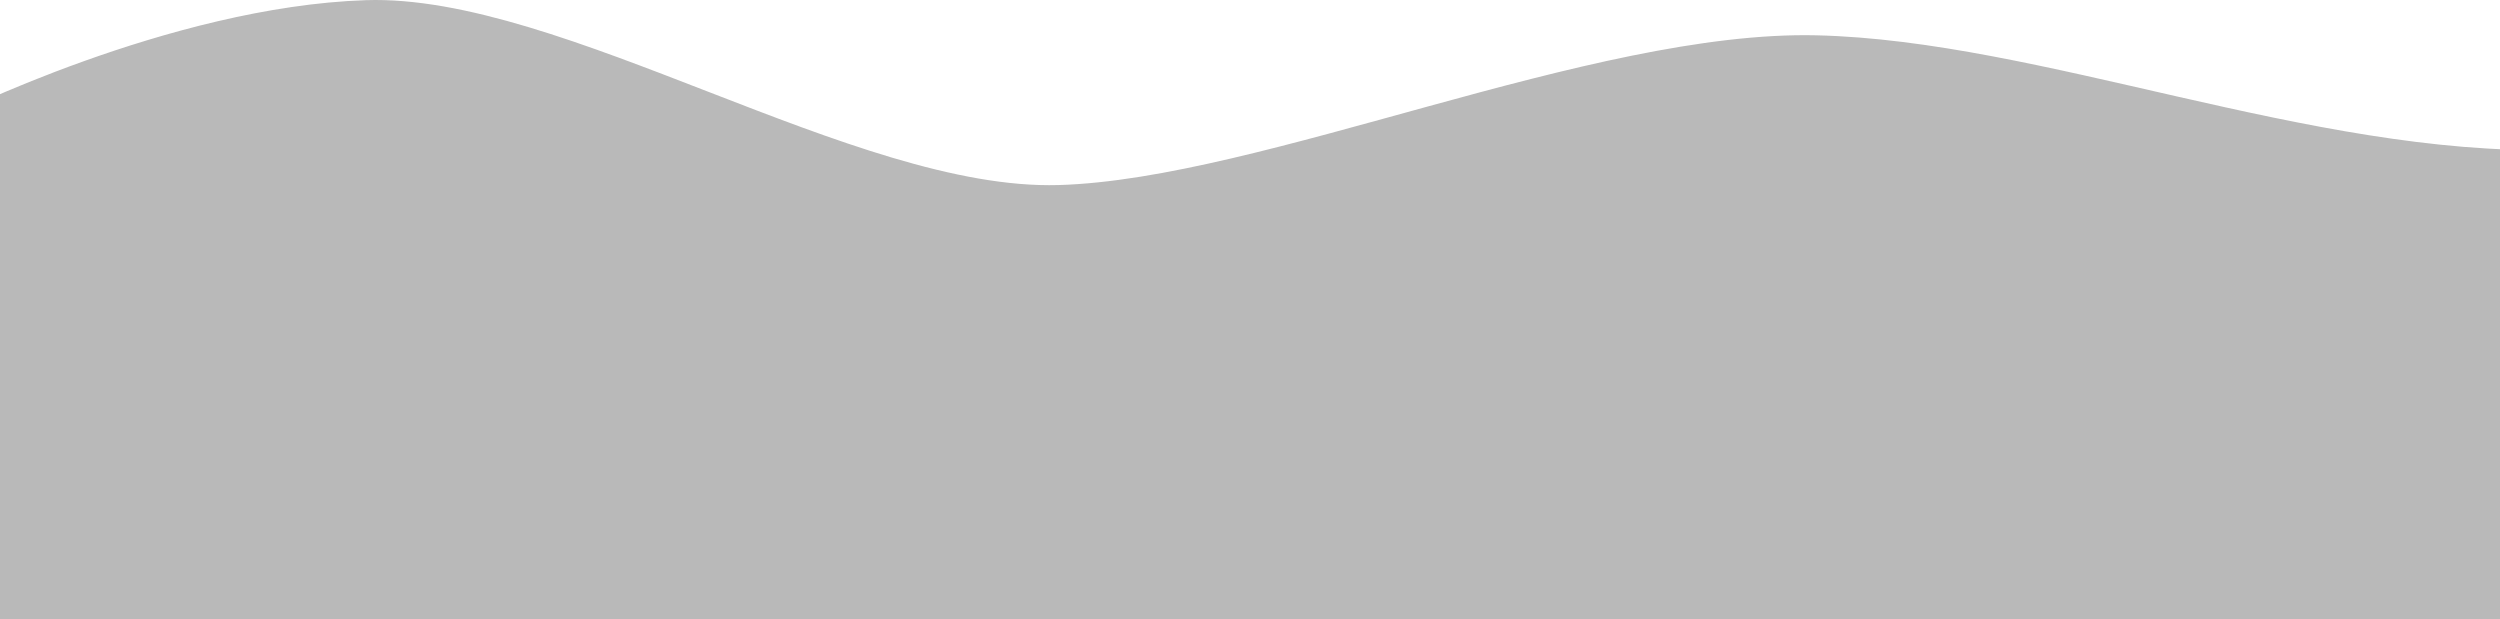
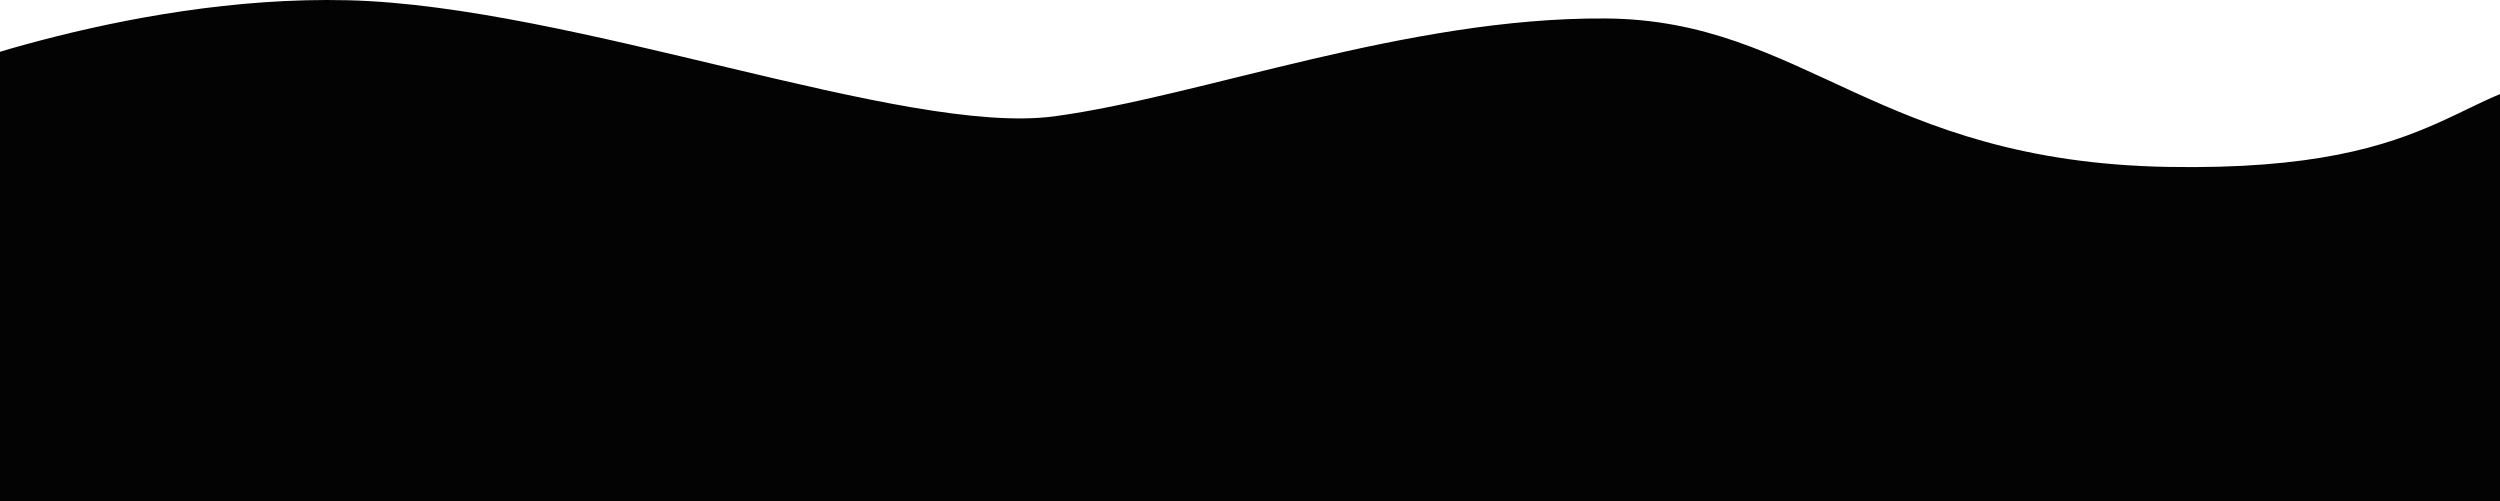
- <svg xmlns="http://www.w3.org/2000/svg" width="1920" height="475.125" viewBox="0 0 1920 475.125">
-   <defs>
-     <style>
-       .cls-1 {
-         fill: #131313;
-         fill-rule: evenodd;
-         opacity: 0.3;
-       }
-     </style>
-   </defs>
-   <path id="Forme_3" data-name="Forme 3" class="cls-1" d="M-39,695s169-85,320-90S657,751.5,813,747s409.5-119,582-115,379,92.5,569,88-17,480-17,480l-2008,9Z" transform="translate(0 -604.875)" />
+ <svg class="header__wave header__wave--3" width="1920" height="384.187" viewBox="0 0 1920 384.187">
+   <path id="header-wave--3" style="fill:#030303;" data-name="Forme 1" d="M-75,761s168.549-69.221,342-65,427.612,104.654,542.862,89.126C922.346,769.971,1080.5,709,1233,710s208.5,110,432,114,221-71,329-71,13,389,13,389L-58,1155Z" transform="translate(0 -695.813)" />
</svg>
